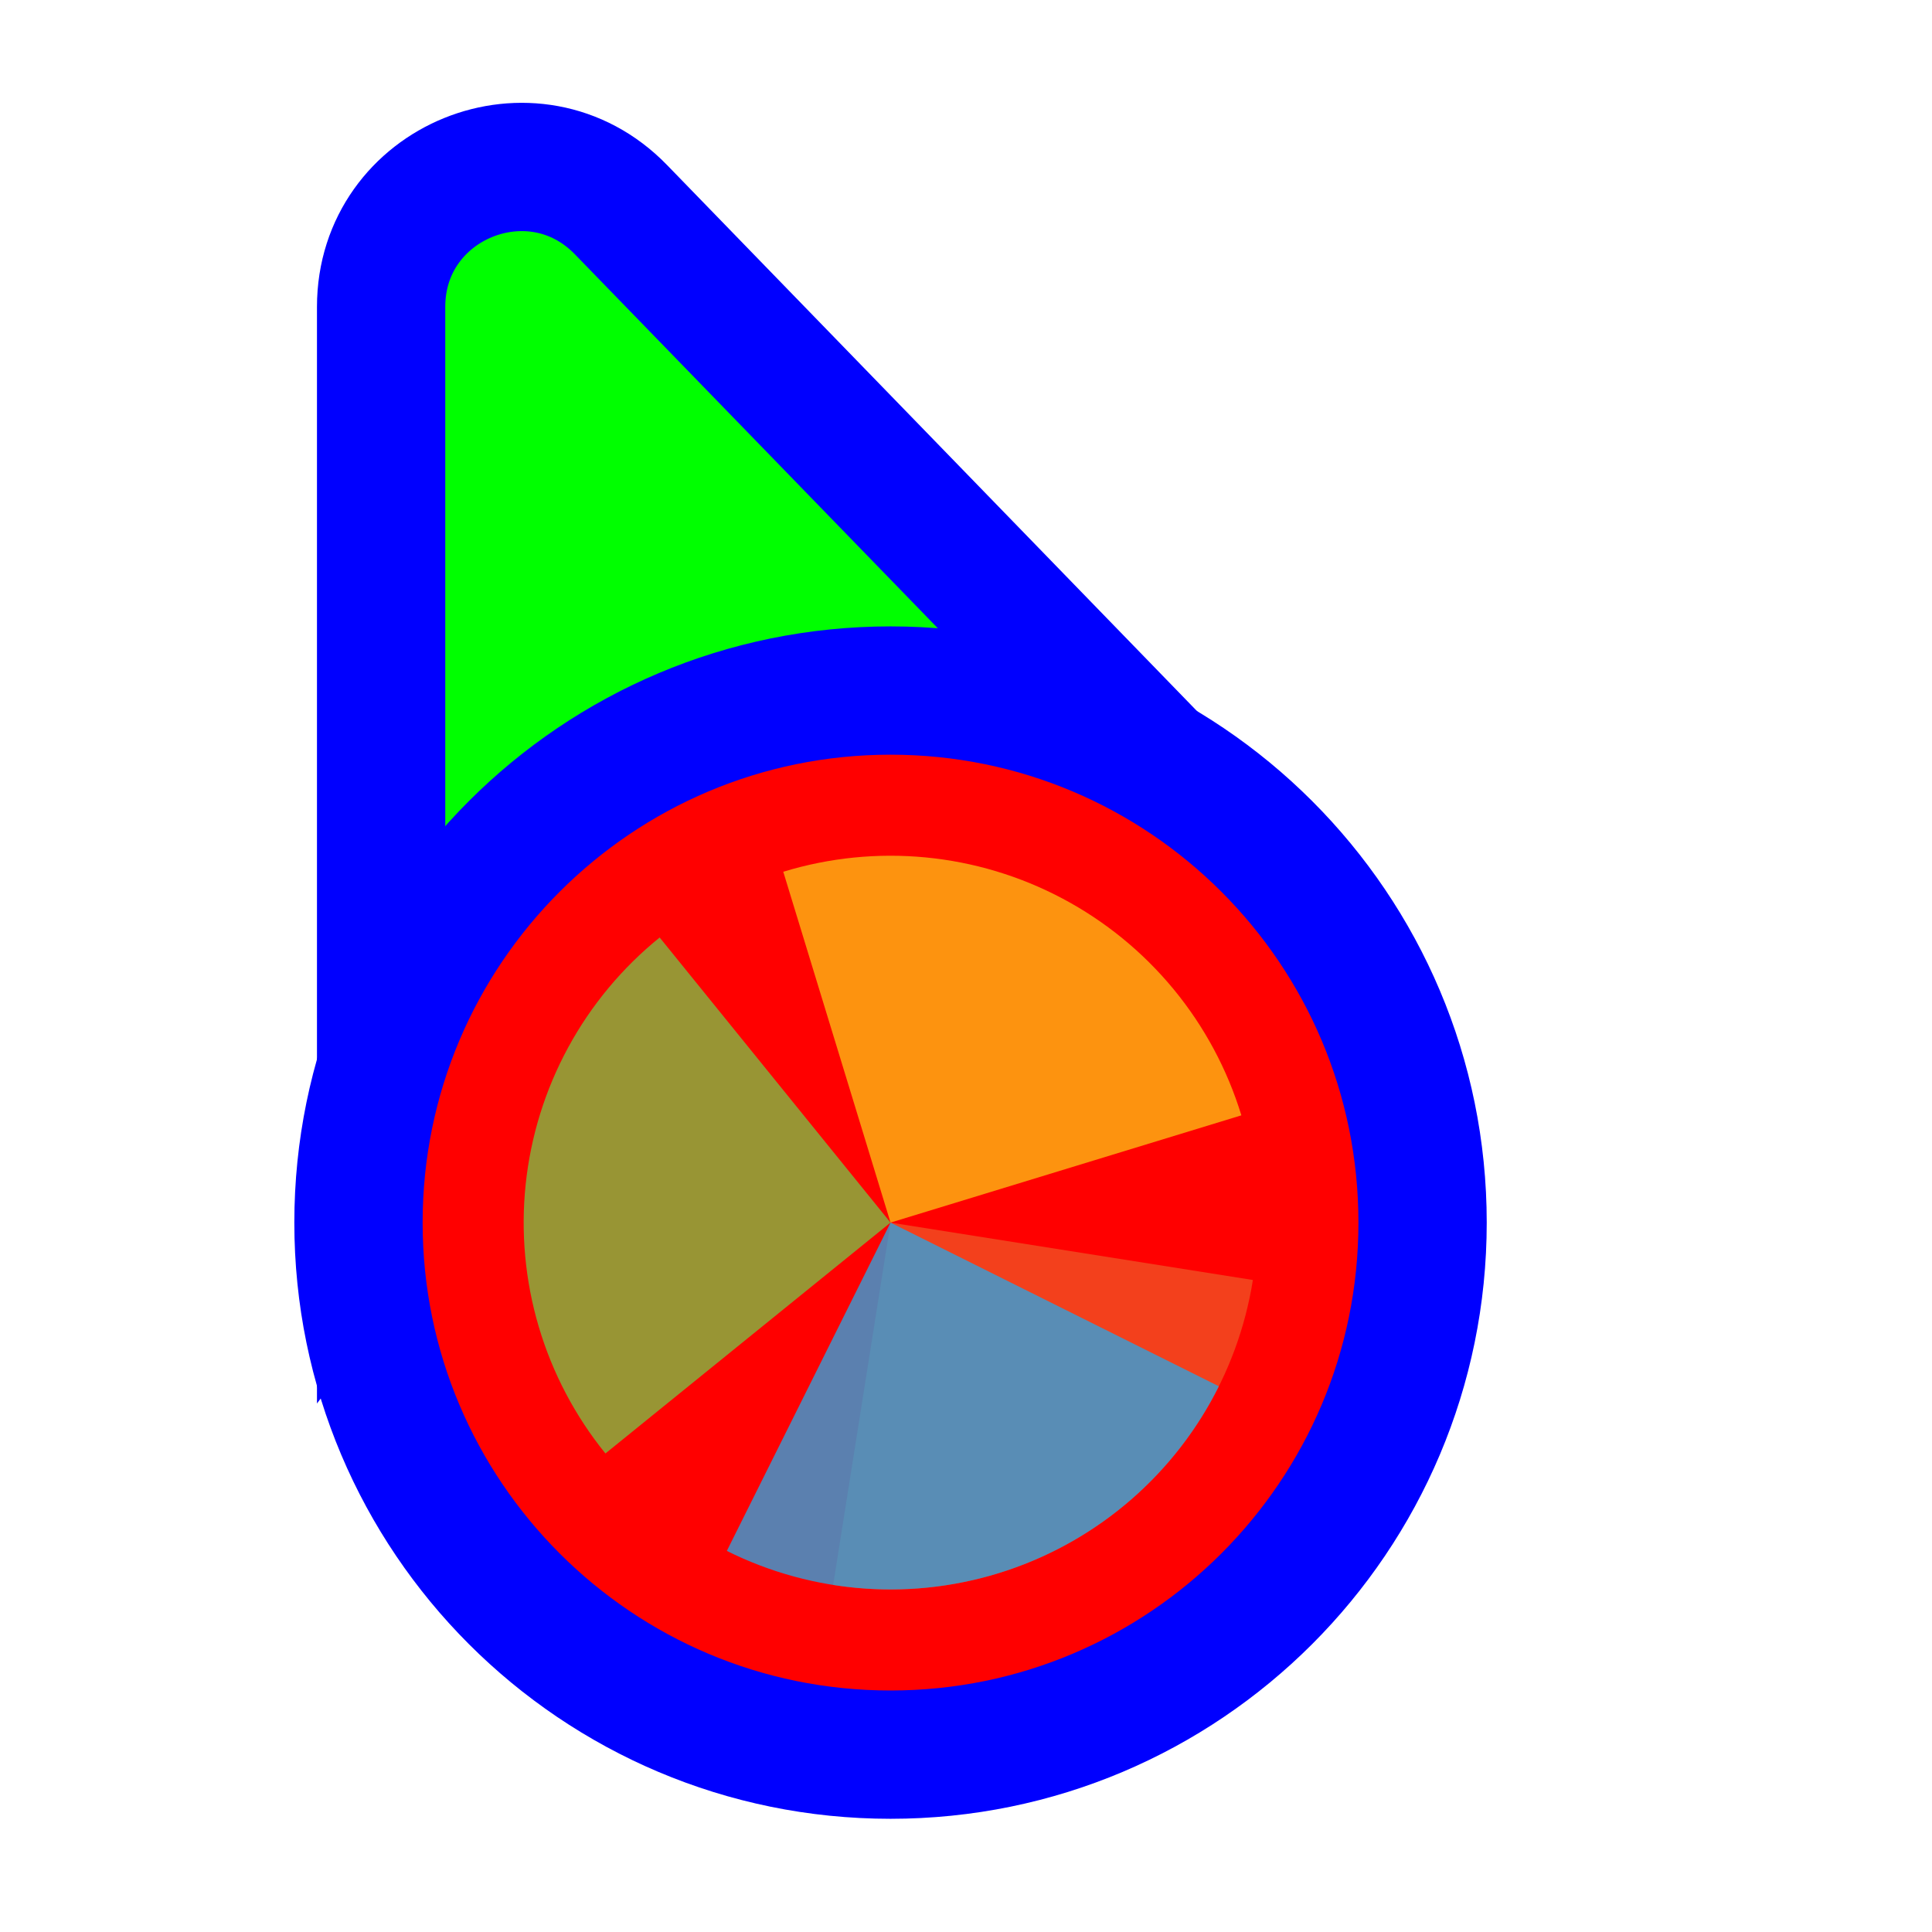
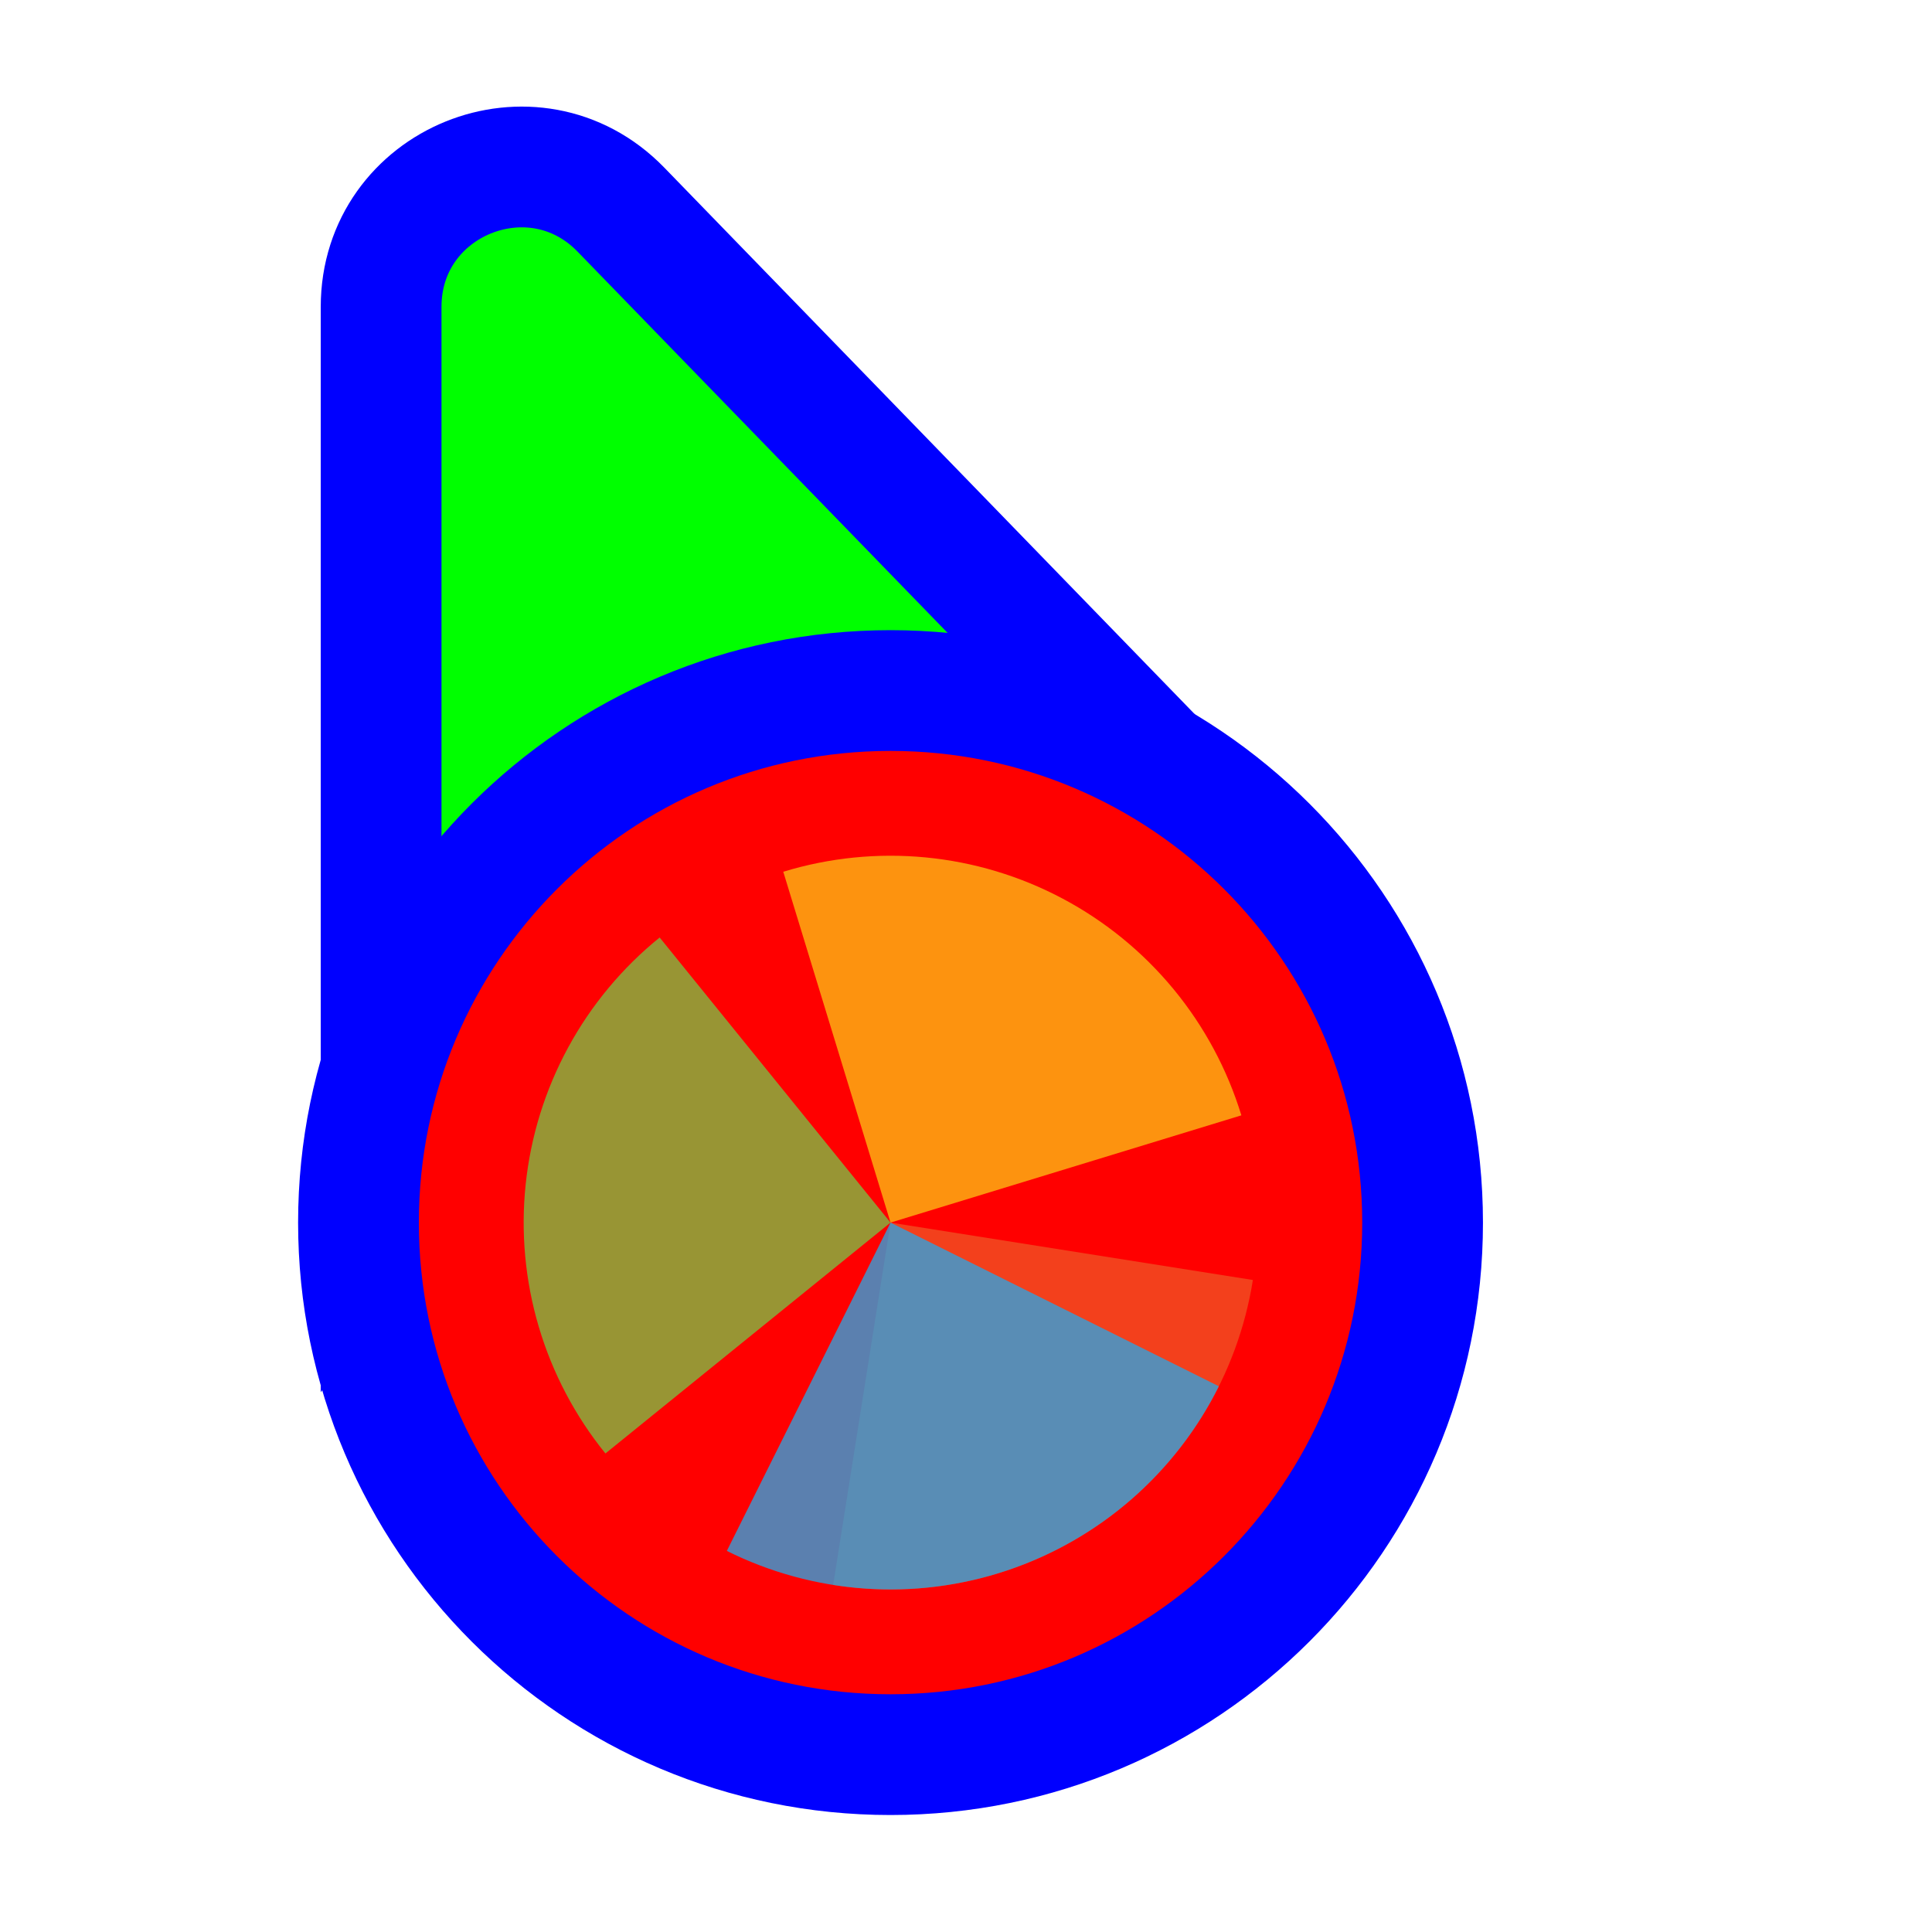
<svg xmlns="http://www.w3.org/2000/svg" width="256" height="256" viewBox="0 0 256 256" fill="none">
-   <path d="M141.269 109.497L162.13 110.056L147.596 95.08L82.276 27.777C70.704 15.854 50.5 24.046 50.5 40.662L50.5 134.895L50.5 160.434L65.805 139.989L89.665 108.115L141.269 109.497Z" fill="#00FF00" stroke="#0000FF" stroke-width="17" />
-   <circle cx="118" cy="162" r="70.5" fill="#FF0000" stroke="#0000FF" stroke-width="17" />
+   <path d="M141.269 109.497L162.13 110.056L147.596 95.08L82.276 27.777C70.704 15.854 50.5 24.046 50.5 40.662L50.5 134.895L50.5 160.434L65.805 139.989L89.665 108.115L141.269 109.497Z" fill="#00FF00" stroke="#0000FF" stroke-width="16" />
+   <circle cx="118" cy="162" r="70.5" fill="#FF0000" stroke="#0000FF" stroke-width="16" />
  <path d="M166.013 169.605L118.001 162.001L110.396 210.014C116.701 211.012 123.141 210.76 129.348 209.269C135.556 207.779 141.409 205.081 146.574 201.329C151.738 197.576 156.113 192.844 159.449 187.401C162.784 181.958 165.015 175.911 166.014 169.606L166.013 169.605Z" fill="#F05024" fill-opacity="0.8" />
  <path d="M164.488 147.788L118 162L103.787 115.513C109.892 113.646 116.305 113 122.659 113.612C129.014 114.224 135.185 116.082 140.822 119.079C146.458 122.076 151.449 126.154 155.51 131.08C159.57 136.006 162.621 141.683 164.487 147.788L164.488 147.788Z" fill="#FCB813" fill-opacity="0.8" />
  <path d="M80.222 192.592L118 162L87.408 124.222C82.447 128.239 78.326 133.194 75.28 138.804C72.234 144.415 70.322 150.57 69.655 156.919C68.987 163.267 69.577 169.685 71.39 175.806C73.203 181.927 76.204 187.631 80.222 192.592Z" fill="#7EBA41" fill-opacity="0.8" />
  <path d="M96.309 205.504L118 162L161.504 183.69C158.655 189.403 154.709 194.499 149.892 198.688C145.074 202.876 139.478 206.074 133.424 208.099C127.37 210.125 120.977 210.938 114.609 210.493C108.241 210.048 102.023 208.352 96.309 205.504Z" fill="#32A0DA" fill-opacity="0.8" />
</svg>
